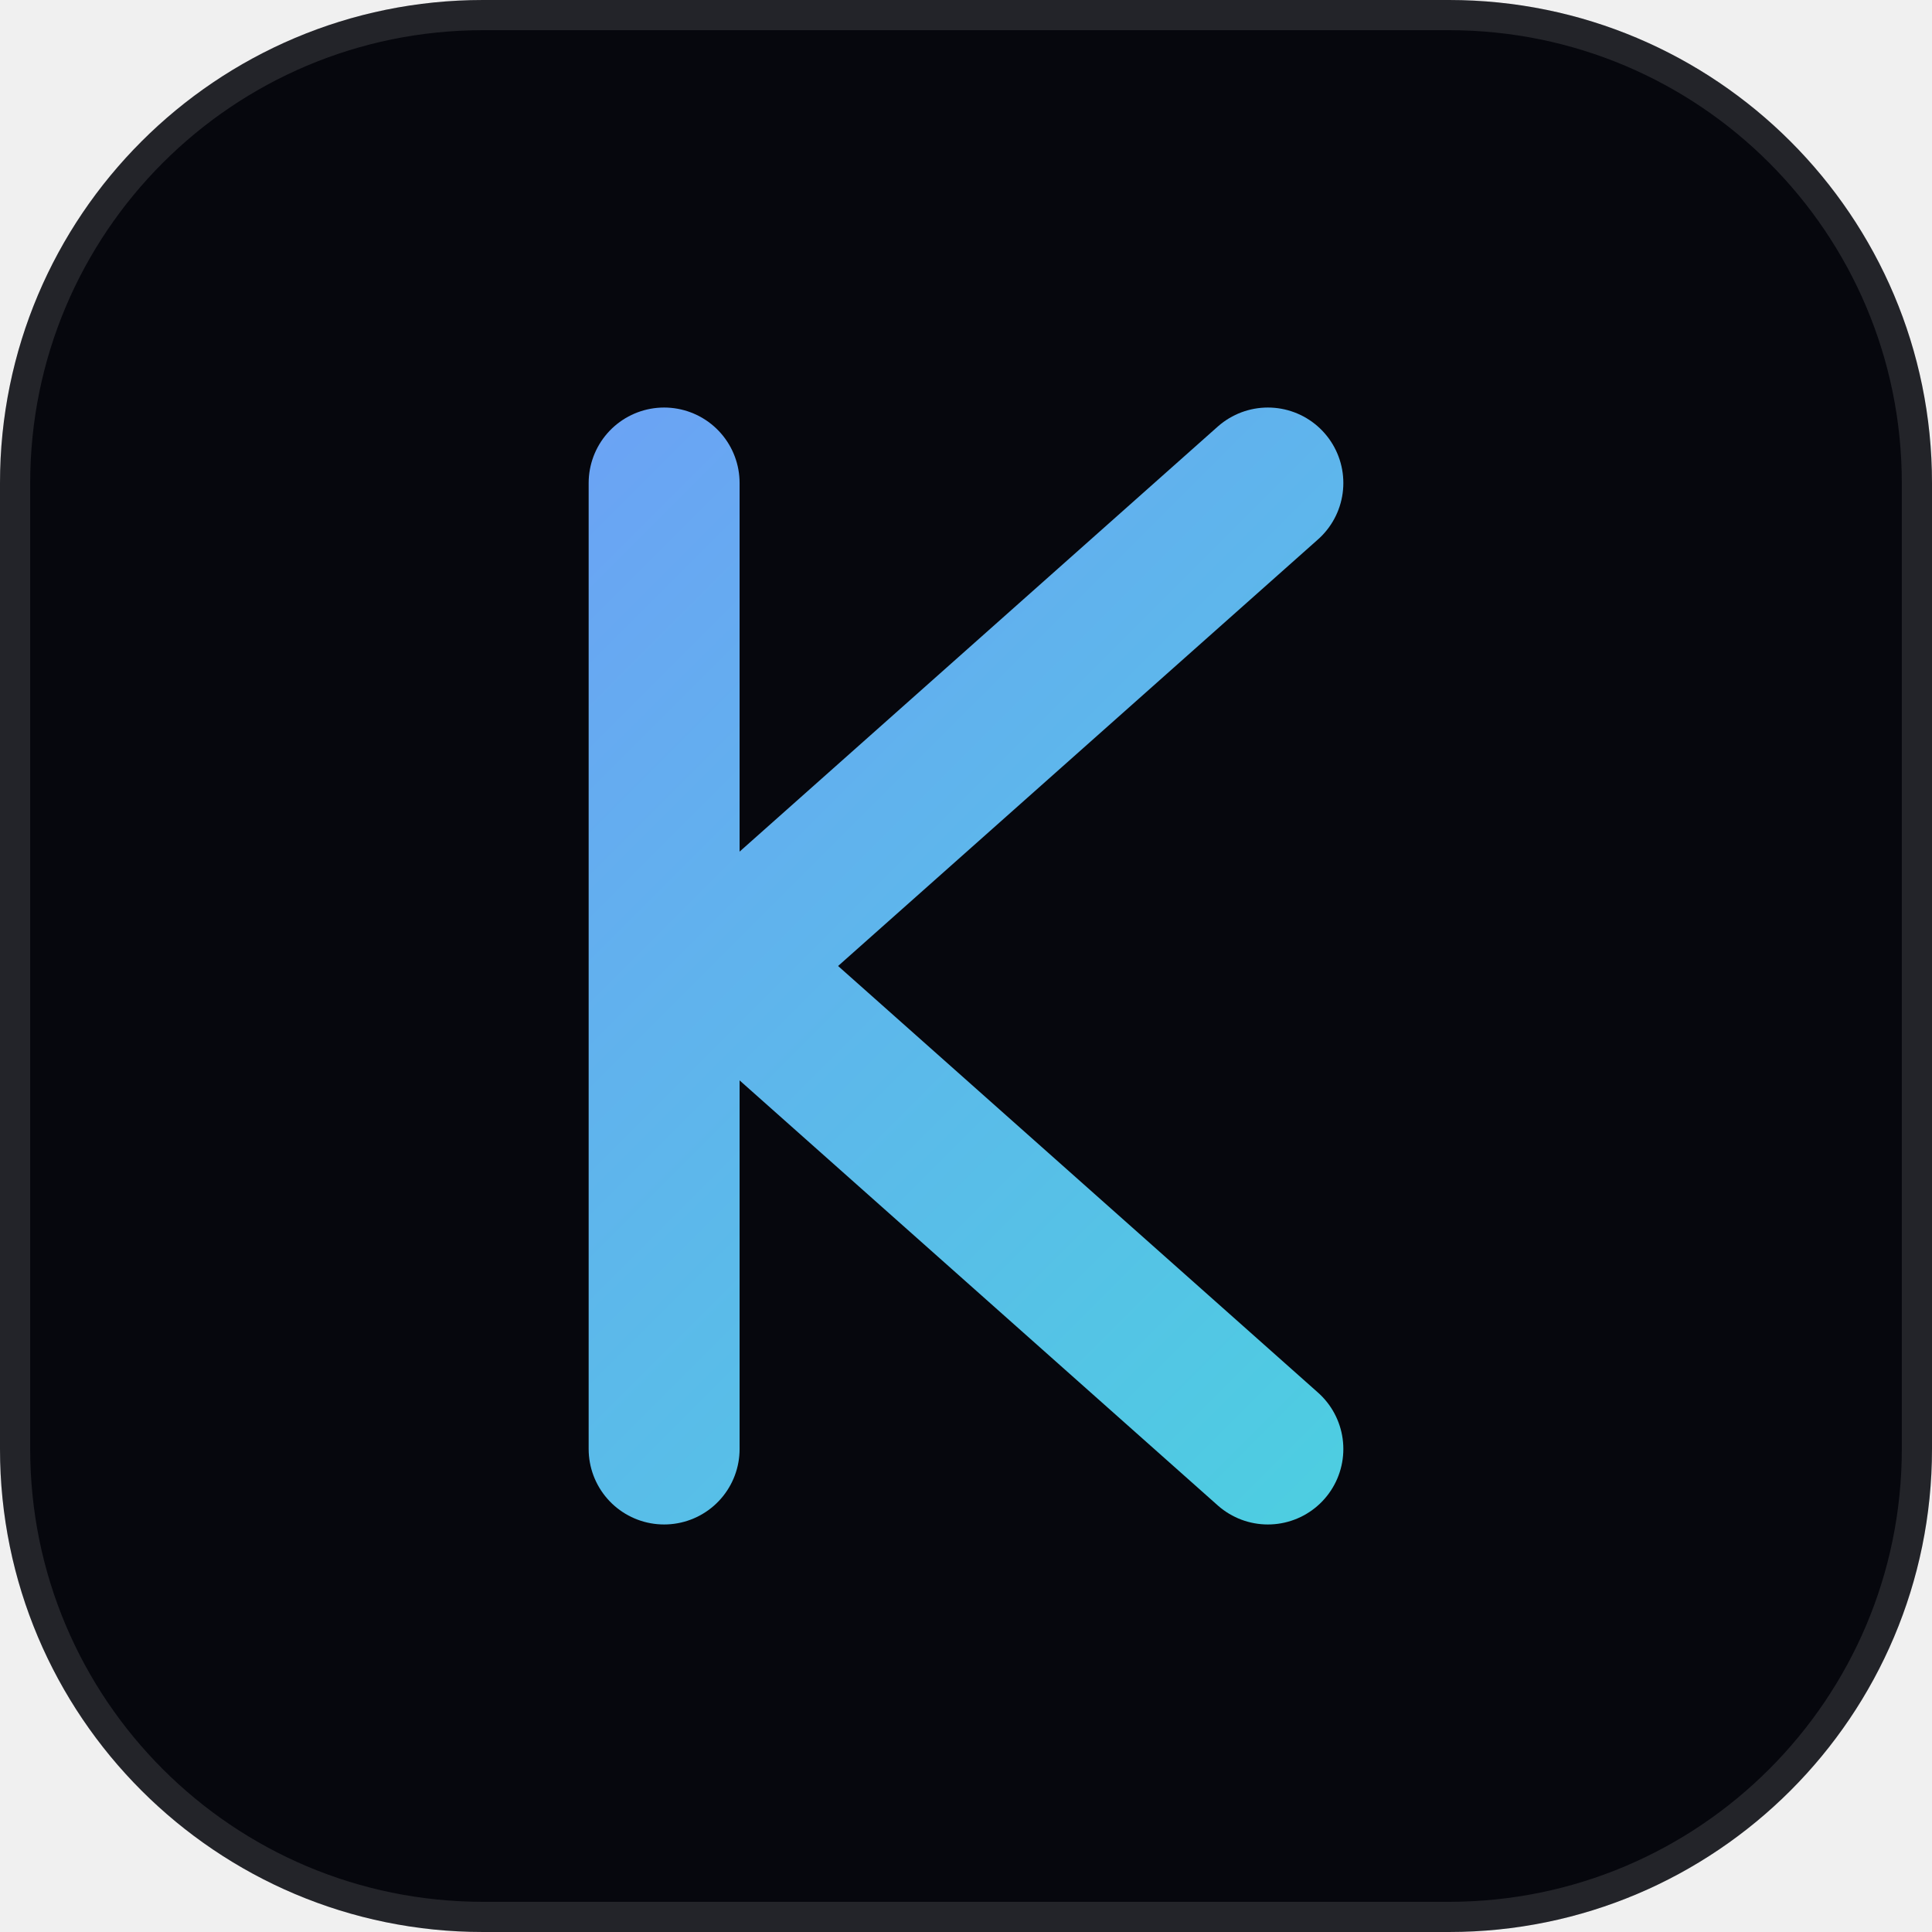
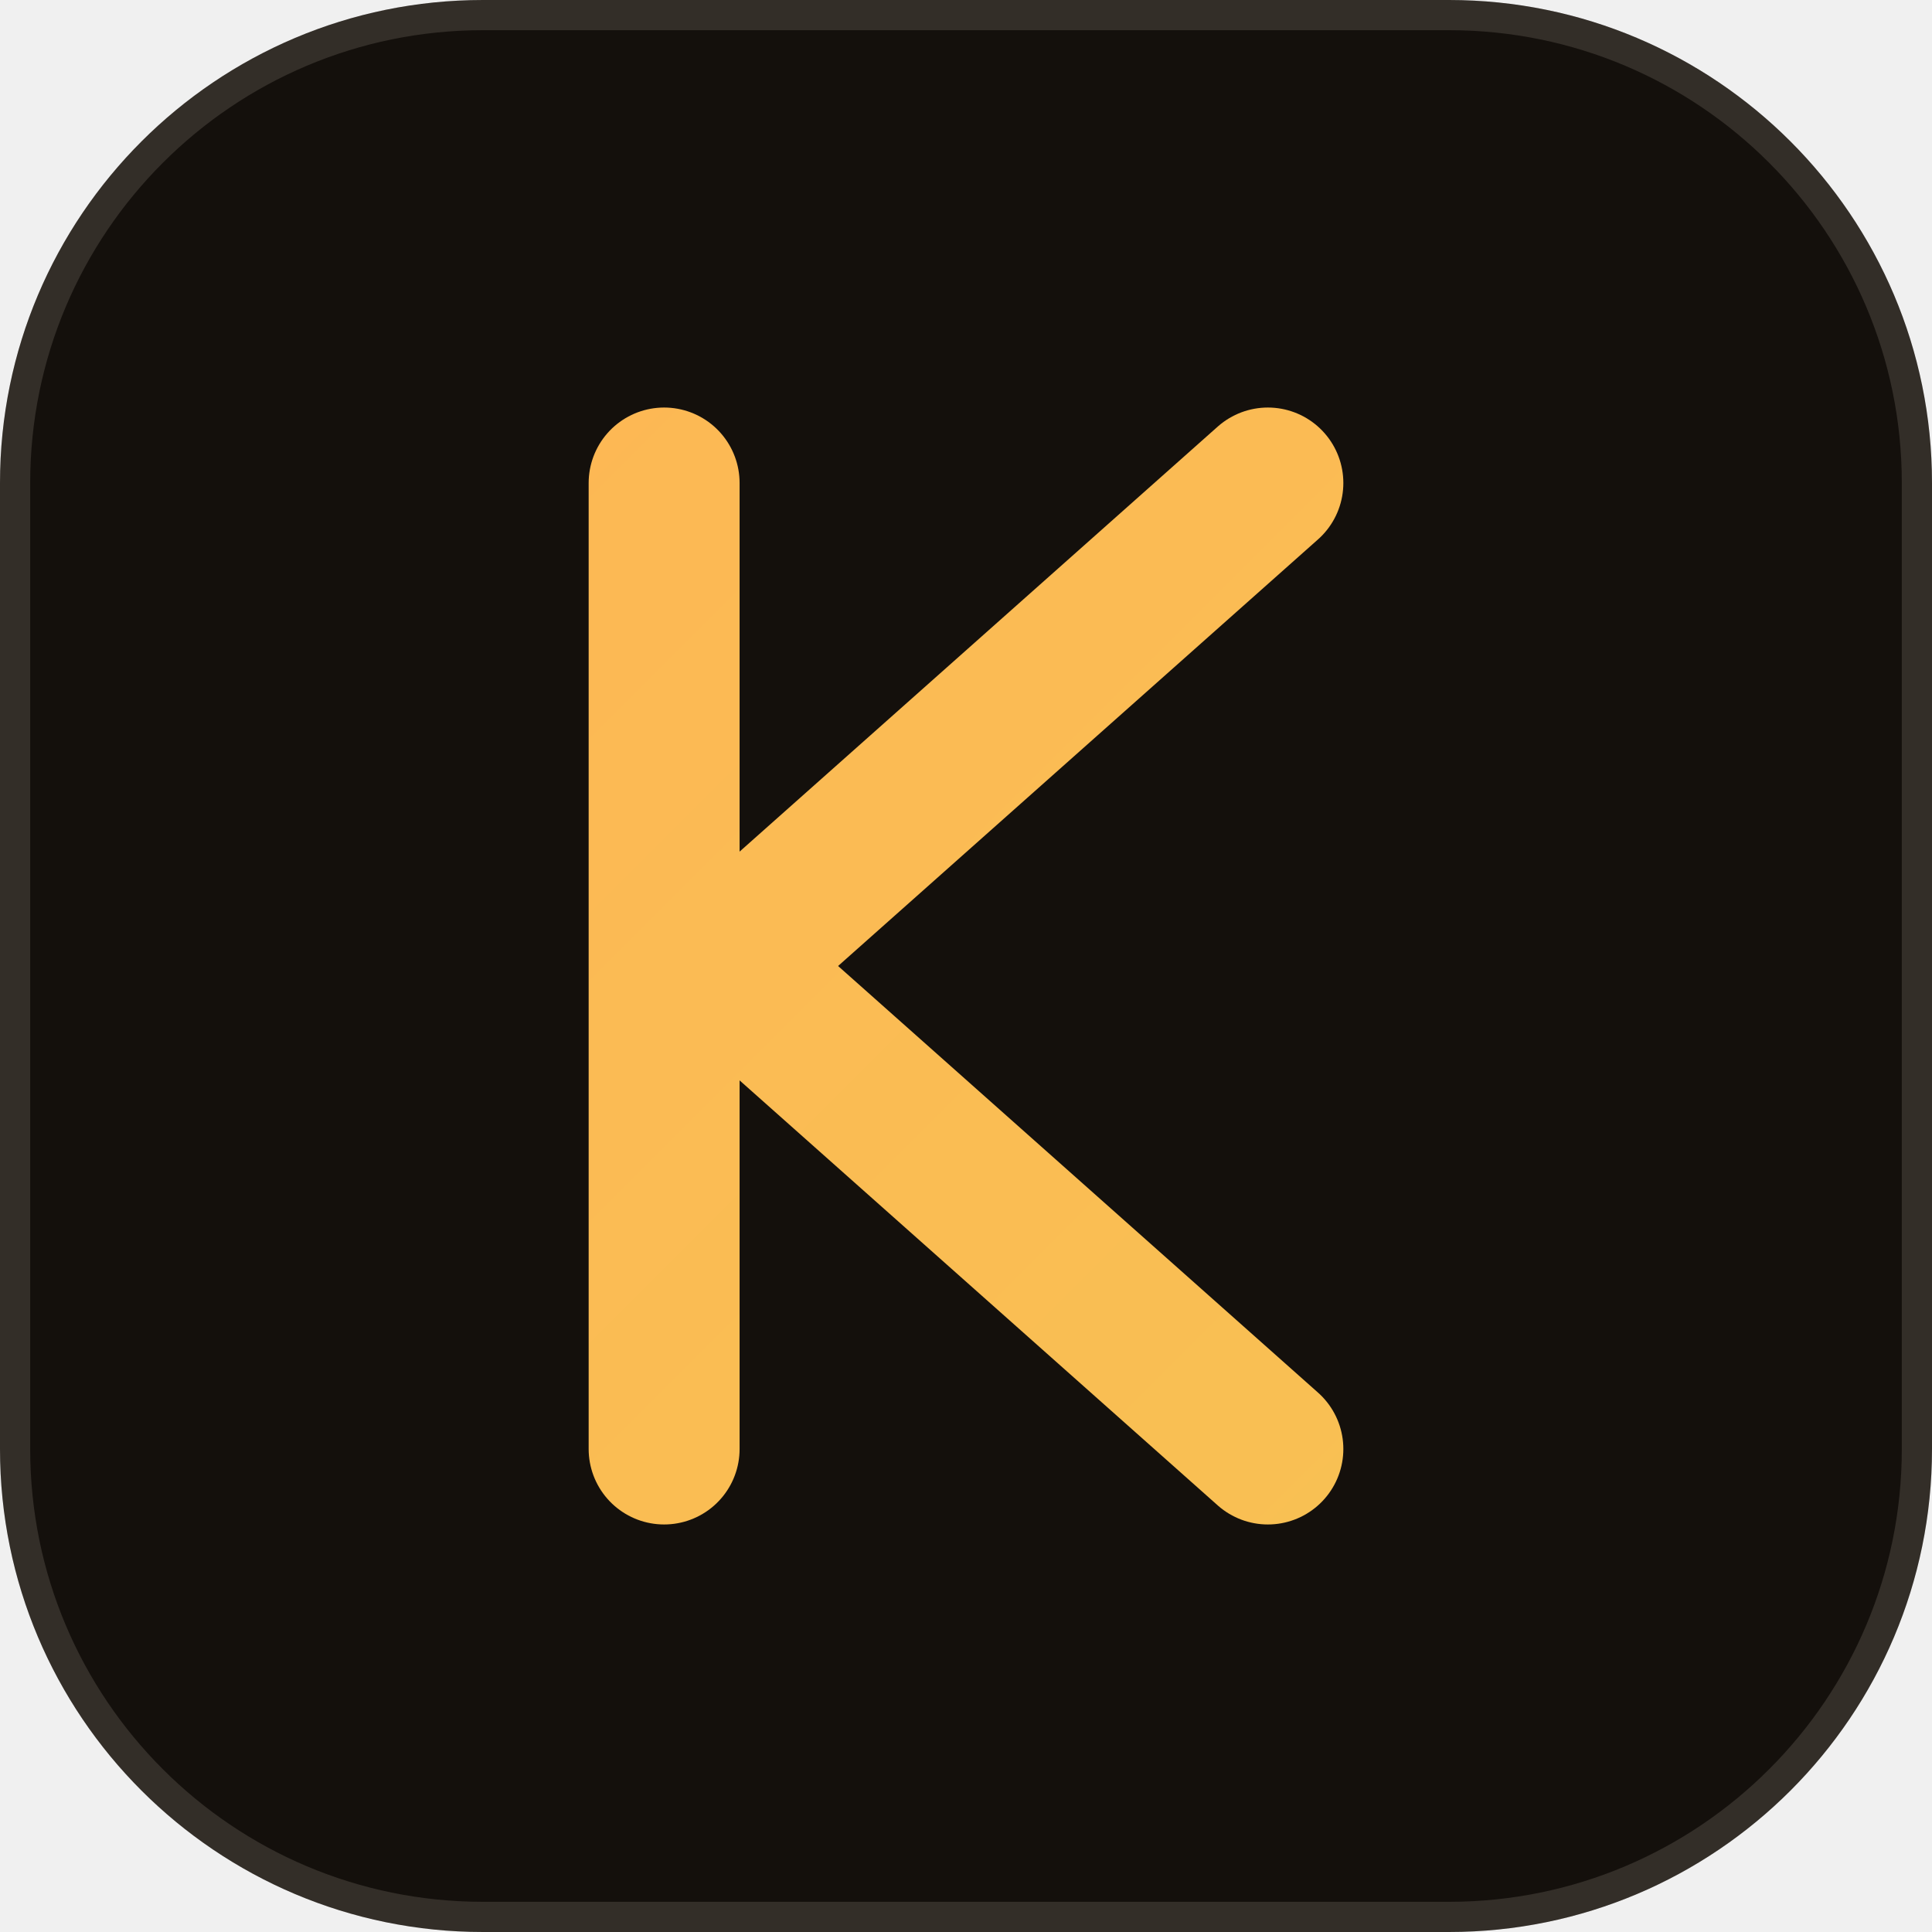
<svg xmlns="http://www.w3.org/2000/svg" width="64" height="64" viewBox="0 0 64 64" fill="none">
  <defs>
    <linearGradient id="g" x1="0" y1="0" x2="64" y2="64" gradientUnits="userSpaceOnUse">
-       <stop stop-color="#7c8bff" />
-       <stop offset="1" stop-color="#3ce6d6" />
+       <stop stop-color="#FFB454" />
+       <stop offset="1" stop-color="#F6C453" />
    </linearGradient>
  </defs>
-   <rect width="64" height="64" rx="16" fill="#06070d" />
-   <rect x="0.5" y="0.5" width="63" height="63" rx="15.5" stroke="white" stroke-opacity="0.12" />
+   <rect width="64" height="64" rx="16" fill="#14100C" />
+   <rect x="0.5" y="0.5" width="63" height="63" rx="15.5" stroke="#F3EAD9" stroke-opacity="0.14" />
  <path d="M22 16V48" stroke="url(#g)" stroke-width="5" stroke-linecap="round" />
  <path d="M42 16L24 32L42 48" stroke="url(#g)" stroke-width="5" stroke-linecap="round" stroke-linejoin="round" />
</svg>
